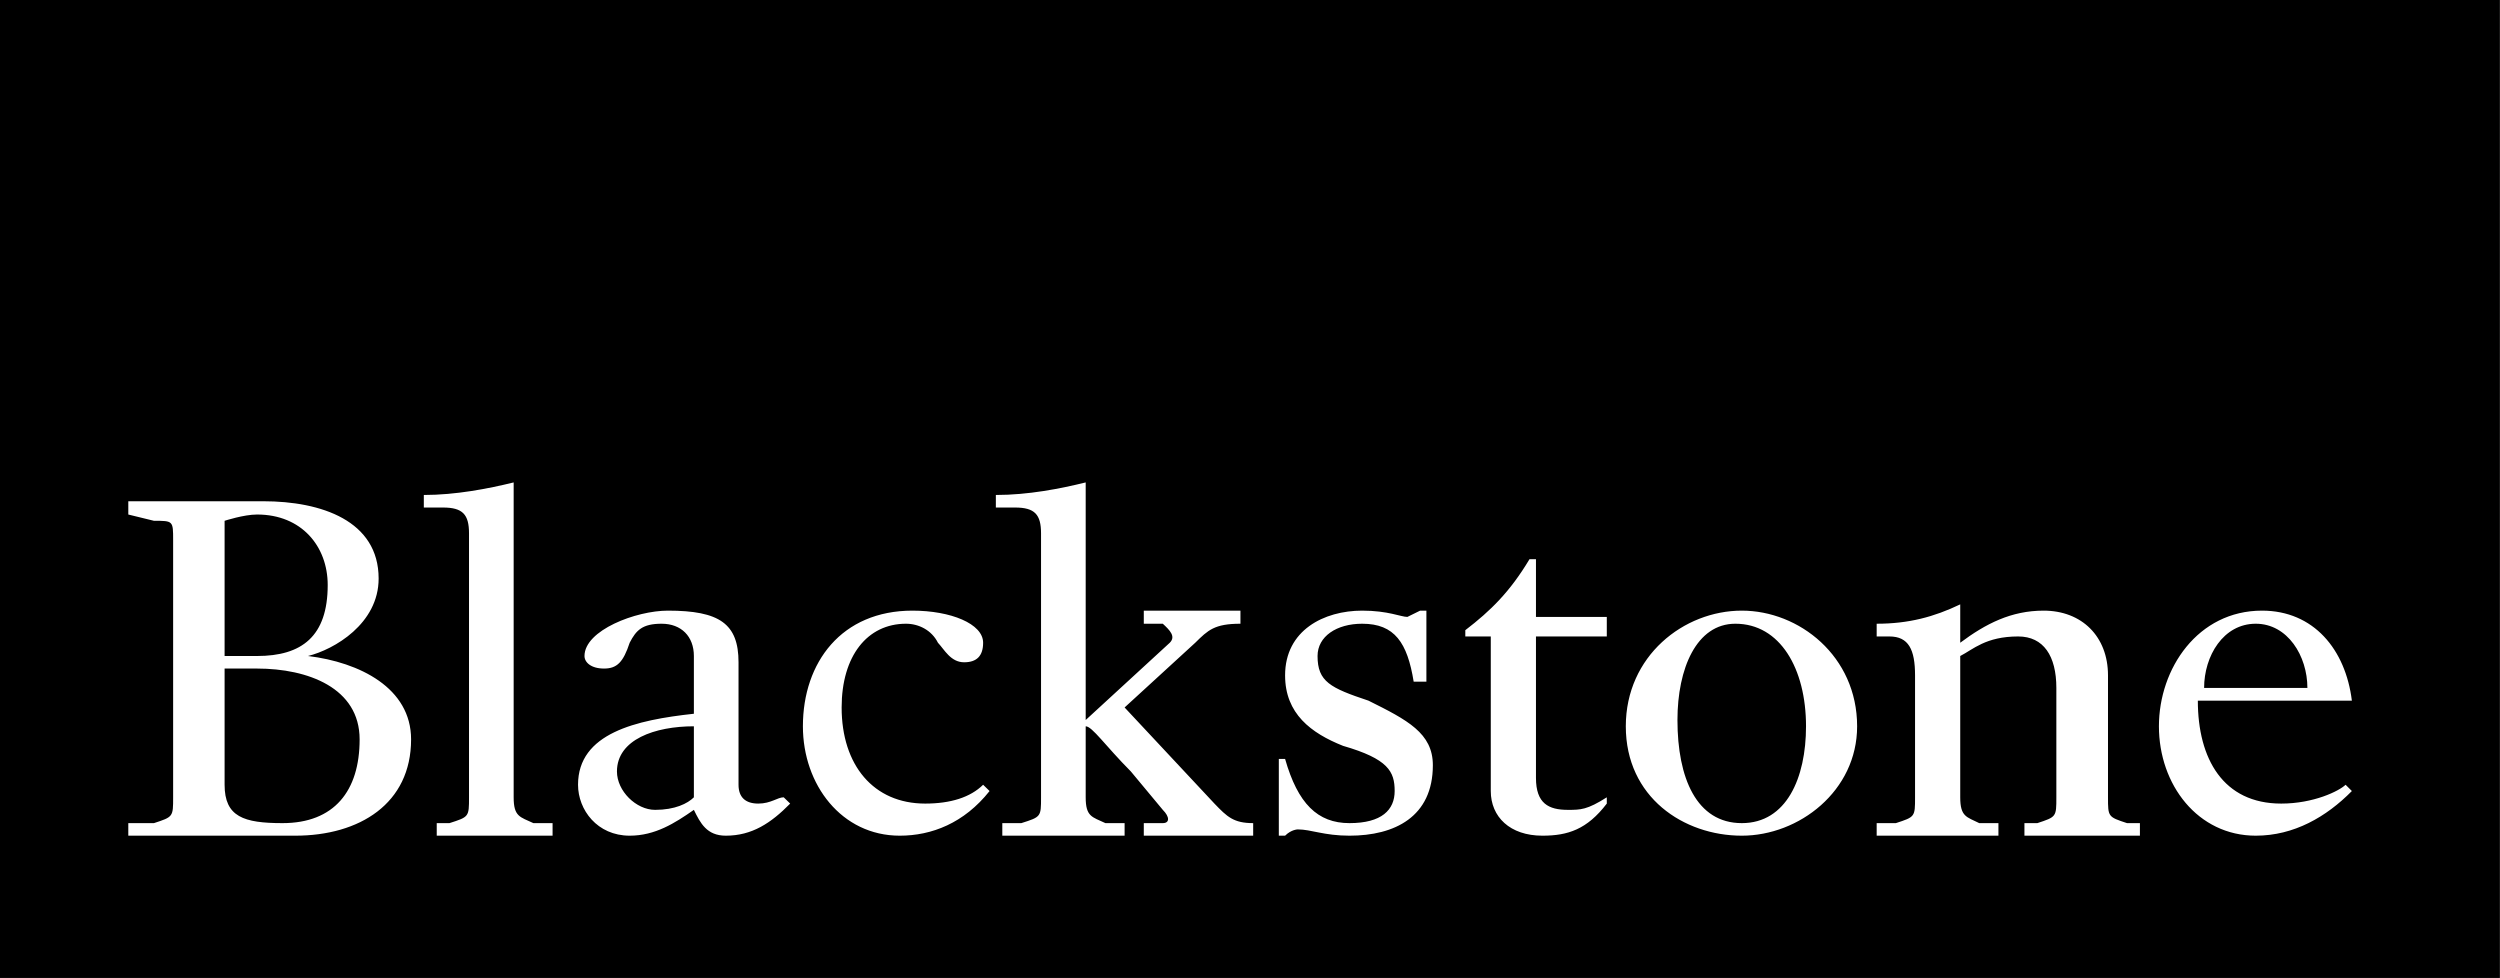
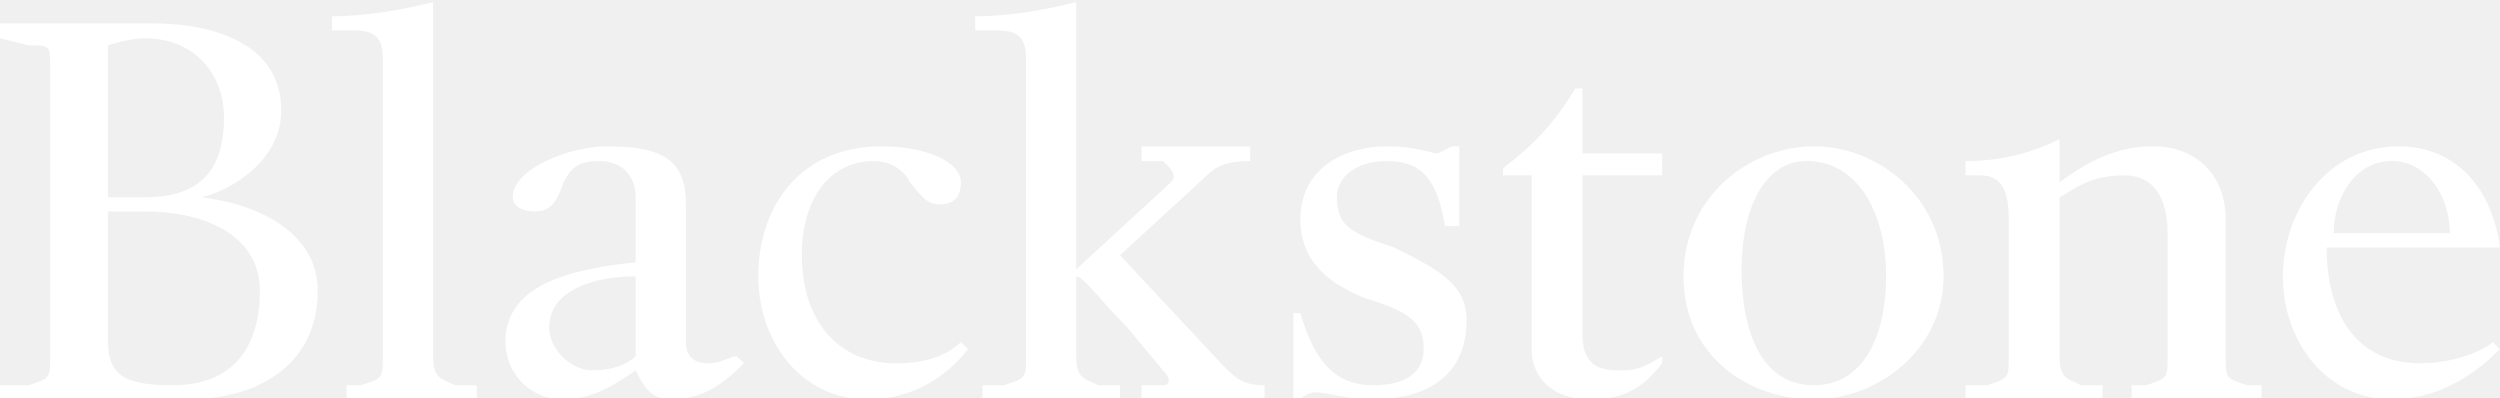
- <svg xmlns="http://www.w3.org/2000/svg" id="svg2" xml:space="preserve" height="195.57" width="500" version="1.0">
-   <path id="rectangle" d="m241.77 150.4h111.53v43.63h-111.53v-43.63z" transform="matrix(4.4831 0 0 -4.4831 -1083.9 869.85)" />
-   <path id="Blackstone" d="m316.91 837.79c3.24 0 6.43 1.09 6.43 4.31 0 2.52-2.48 3.96-3.94 4.32 2.88 0.35 5.75 1.78 5.75 4.65 0 3.58-2.87 5.37-6.46 5.37h-9.31v-0.7h1.43c1.07-0.35 1.07-0.35 1.07-1.44v-3.58-7.18-3.58c0-1.08 0-1.08-1.07-1.08-1.43-0.35-1.43-0.35-1.43-0.35v-0.74h7.53zm-2.16 1.09v7.54h1.81c2.49 0 3.94-1.09 3.94-3.96 0-2.15-1.45-3.93-3.94-3.93-0.74 0-1.81 0.35-1.81 0.35zm0 8.24v6.48c0 1.79 1.07 2.14 3.23 2.14 2.88 0 4.3-1.79 4.3-4.67 0-2.87-2.88-3.95-5.72-3.95h-1.81zm16.12 3.6v3.58c0 1.09 0.36 1.09 1.1 1.44h1.07v0.7h-6.46v-0.7h0.71c1.09-0.35 1.09-0.35 1.09-1.44v-3.58-11.14c0-1.05-0.35-1.44-1.45-1.44h-1.07v-0.7c1.78 0 3.59-0.35 5.01-0.7v5.36 8.62zm10.05 4.28c-1.06 0.74-2.16 1.44-3.58 1.44-1.81 0-2.88-1.44-2.88-2.84 0-2.88 3.24-3.61 6.46-3.96v-3.22c0-1.09-0.7-1.8-1.8-1.8-1.07 0-1.42 0.36-1.78 1.06-0.36 1.09-0.71 1.44-1.43 1.44-0.73 0-1.09-0.35-1.09-0.7 0-1.44 2.88-2.53 4.65-2.53 2.88 0 3.94 0.73 3.94 2.88v6.83c0 0.7 0.39 1.05 1.1 1.05s1.07-0.35 1.42-0.35l0.36 0.35c-1.07 1.09-2.13 1.79-3.59 1.79-1.06 0-1.42-0.7-1.78-1.44zm0-4.66c-2.16 0-4.29 0.73-4.29 2.52 0 1.09 1.07 2.14 2.13 2.14 1.1 0 1.81-0.35 2.16-0.7v-3.96zm16.13-4.66c0 0.74-0.36 1.09-1.06 1.09-0.75 0-1.1-0.71-1.46-1.09-0.35-0.7-1.07-1.06-1.78-1.06-2.16 0-3.59 1.8-3.59 4.67 0 3.22 1.78 5.36 4.66 5.36 1.42 0 2.52-0.35 3.23-1.05l0.36 0.35c-1.42 1.79-3.23 2.49-5.01 2.49-3.24 0-5.4-2.84-5.4-6.1 0-3.57 2.16-6.45 6.11-6.45 2.13 0 3.94 0.73 3.94 1.79zm5.72 5.04v3.58c0 1.09 0.36 1.09 1.1 1.44h1.07v0.7h-6.82v-0.7h1.06c1.1-0.35 1.1-0.35 1.1-1.44v-3.58-11.14c0-1.05-0.35-1.44-1.45-1.44h-1.07v-0.7c1.81 0 3.59-0.35 5.01-0.7v5.36 7.89l4.69-4.31c0.35-0.35 0-0.7-0.39-1.06h-1.06v-0.73h5.39v0.73c-1.45 0-1.81 0.36-2.52 1.06l-3.94 3.61c5.01 5.36 5.01 5.36 5.01 5.36 0.71 0.74 1.07 1.09 2.16 1.09v0.7h-6.1v-0.7h1.06c0.39 0 0.39-0.35 0-0.74-1.78-2.14-1.78-2.14-1.78-2.14-1.42-1.43-2.16-2.52-2.52-2.52v0.38zm11.83 5.37s-0.36 0-0.71 0.35h-0.35v-4.28h0.35c0.71 2.49 1.81 3.58 3.59 3.58 1.8 0 2.52-0.74 2.52-1.79 0-1.09-0.36-1.79-2.88-2.52-1.78-0.71-3.23-1.79-3.23-3.93 0-2.52 2.17-3.61 4.3-3.61 1.45 0 2.16 0.35 2.52 0.35l0.71-0.35h0.35v3.96h-0.71c-0.35-2.17-1.06-3.23-2.87-3.23-1.43 0-2.49 0.71-2.49 1.8 0 1.43 0.71 1.78 2.84 2.49 2.17 1.08 3.59 1.81 3.59 3.6 0 2.88-2.13 3.93-4.65 3.93-1.42 0-2.14-0.35-2.88-0.35zm10.76-2.14v-8.62h-1.42v-0.35c1.42-1.09 2.49-2.14 3.58-3.96h0.36v3.22h3.95v1.09h-3.95v7.89c0 1.43 0.71 1.78 1.78 1.78 0.71 0 1.07 0 2.17-0.7v0.35c-1.1 1.44-2.17 1.79-3.59 1.79-1.81 0-2.88-1.05-2.88-2.49zm7.53-3.61c0-3.92 3.23-6.45 6.47-6.45 3.19 0 6.43 2.53 6.43 6.45 0 3.61-3.24 6.1-6.43 6.1-3.24 0-6.47-2.14-6.47-6.1zm10.05 0c0-3.22-1.45-5.72-3.94-5.72-2.17 0-3.23 2.5-3.23 5.37 0 3.23 1.06 5.75 3.59 5.75 2.49 0 3.58-2.52 3.58-5.4zm13.96-2.14c0-1.78-0.71-2.87-2.13-2.87-1.81 0-2.52 0.73-3.23 1.09v4.3 3.58c0 1.09 0.36 1.09 1.06 1.44h1.07v0.7h-6.79v-0.7h1.07c1.07-0.35 1.07-0.35 1.07-1.44v-3.58-3.22c0-1.44-0.36-2.17-1.43-2.17h-0.71v-0.71c1.78 0 3.2-0.38 4.66-1.08v2.14c1.42-1.06 2.84-1.79 4.65-1.79 2.13 0 3.59 1.44 3.59 3.61v3.22 3.58c0 1.09 0 1.09 1.06 1.44h0.72v0.7h-6.44v-0.7h0.72c1.06-0.35 1.06-0.35 1.06-1.44v-3.58-2.52zm5.72 2.14c0-3.22 2.17-6.45 5.75-6.45 2.88 0 4.66 2.17 5.01 5.02h-8.59c0 3.25 1.42 5.74 4.65 5.74 1.81 0 3.23-0.7 3.59-1.05l0.35 0.35c-1.42 1.44-3.23 2.49-5.36 2.49-3.23 0-5.4-2.84-5.4-6.1zm2.52-2.14h5.76c0-1.78-1.1-3.58-2.88-3.58-1.81 0-2.88 1.8-2.88 3.58z" transform="matrix(3.5864 0 0 3.5864 -1083.9 -2904.4)" fill="#fff" />
+ <svg xmlns="http://www.w3.org/2000/svg" viewBox="25.7 96.1 444.7 70.7" fill="#ffffff" role="img">
+   <path d="m316.91 837.79c3.24 0 6.43 1.09 6.43 4.31 0 2.52-2.48 3.96-3.94 4.32 2.88 0.35 5.75 1.78 5.75 4.65 0 3.58-2.87 5.37-6.46 5.37h-9.31v-0.7h1.43c1.07-0.35 1.07-0.35 1.07-1.44v-3.58-7.18-3.58c0-1.08 0-1.08-1.07-1.08-1.43-0.35-1.43-0.35-1.43-0.35v-0.74h7.53zm-2.16 1.09v7.54h1.81c2.49 0 3.94-1.09 3.94-3.96 0-2.15-1.45-3.93-3.94-3.93-0.74 0-1.81 0.35-1.81 0.35zm0 8.24v6.48c0 1.79 1.07 2.14 3.23 2.14 2.88 0 4.3-1.79 4.3-4.67 0-2.87-2.88-3.95-5.72-3.95h-1.81zm16.12 3.6v3.58c0 1.09 0.36 1.09 1.1 1.44h1.07v0.7h-6.46v-0.7h0.71c1.09-0.35 1.09-0.35 1.09-1.44v-3.58-11.14c0-1.05-0.35-1.44-1.45-1.44h-1.07v-0.7c1.78 0 3.59-0.35 5.01-0.7v5.36 8.62zm10.05 4.28c-1.06 0.74-2.16 1.44-3.58 1.44-1.81 0-2.88-1.44-2.88-2.84 0-2.88 3.24-3.61 6.46-3.96v-3.22c0-1.09-0.7-1.8-1.8-1.8-1.07 0-1.42 0.36-1.78 1.06-0.36 1.09-0.71 1.44-1.43 1.44-0.73 0-1.09-0.35-1.09-0.7 0-1.44 2.88-2.53 4.65-2.53 2.88 0 3.94 0.73 3.94 2.88v6.83c0 0.7 0.39 1.05 1.1 1.05s1.07-0.35 1.42-0.35l0.36 0.35c-1.07 1.09-2.13 1.79-3.59 1.79-1.06 0-1.42-0.7-1.78-1.44zm0-4.66c-2.16 0-4.29 0.73-4.29 2.52 0 1.09 1.07 2.14 2.13 2.14 1.1 0 1.81-0.35 2.16-0.7v-3.96zm16.13-4.66c0 0.74-0.36 1.09-1.06 1.09-0.75 0-1.1-0.71-1.46-1.09-0.35-0.7-1.07-1.06-1.78-1.06-2.16 0-3.59 1.8-3.59 4.67 0 3.22 1.78 5.36 4.66 5.36 1.42 0 2.52-0.35 3.23-1.05l0.36 0.35c-1.42 1.79-3.23 2.49-5.01 2.49-3.24 0-5.4-2.84-5.4-6.1 0-3.57 2.16-6.45 6.11-6.45 2.13 0 3.94 0.73 3.94 1.79zm5.72 5.04v3.58c0 1.09 0.36 1.09 1.1 1.44h1.07v0.7h-6.82v-0.7h1.06c1.1-0.35 1.1-0.35 1.1-1.44v-3.58-11.14c0-1.05-0.35-1.44-1.45-1.44h-1.07v-0.7c1.81 0 3.59-0.35 5.01-0.7v5.36 7.89l4.69-4.31c0.35-0.35 0-0.7-0.39-1.06h-1.06v-0.73h5.39v0.73c-1.45 0-1.81 0.36-2.52 1.06l-3.94 3.61c5.01 5.36 5.01 5.36 5.01 5.36 0.71 0.74 1.07 1.09 2.16 1.09v0.7h-6.1v-0.7h1.06c0.39 0 0.39-0.35 0-0.74-1.78-2.14-1.78-2.14-1.78-2.14-1.42-1.43-2.16-2.52-2.52-2.52v0.38zm11.83 5.37s-0.36 0-0.71 0.35h-0.35v-4.28h0.35c0.71 2.49 1.81 3.58 3.59 3.58 1.8 0 2.52-0.74 2.52-1.79 0-1.09-0.36-1.79-2.88-2.52-1.78-0.71-3.23-1.79-3.23-3.93 0-2.52 2.17-3.61 4.3-3.61 1.45 0 2.16 0.35 2.52 0.35l0.71-0.35h0.35v3.96h-0.71c-0.35-2.17-1.06-3.23-2.87-3.23-1.43 0-2.49 0.71-2.49 1.8 0 1.43 0.71 1.78 2.84 2.49 2.17 1.08 3.59 1.81 3.59 3.6 0 2.88-2.13 3.93-4.65 3.93-1.42 0-2.14-0.35-2.88-0.35zm10.76-2.14v-8.62h-1.42v-0.35c1.42-1.09 2.49-2.14 3.58-3.96h0.36v3.22h3.95v1.09h-3.95v7.89c0 1.43 0.71 1.78 1.78 1.78 0.71 0 1.07 0 2.17-0.7v0.35c-1.1 1.44-2.17 1.79-3.59 1.79-1.81 0-2.88-1.05-2.88-2.49zm7.53-3.61c0-3.92 3.23-6.45 6.47-6.45 3.19 0 6.43 2.53 6.43 6.45 0 3.61-3.24 6.1-6.43 6.1-3.24 0-6.47-2.14-6.47-6.1zm10.05 0c0-3.22-1.45-5.72-3.94-5.72-2.17 0-3.23 2.5-3.23 5.37 0 3.23 1.06 5.75 3.59 5.75 2.49 0 3.58-2.52 3.58-5.4zm13.96-2.14c0-1.78-0.71-2.87-2.13-2.87-1.81 0-2.52 0.73-3.23 1.09v4.3 3.58c0 1.09 0.36 1.09 1.06 1.44h1.07v0.7h-6.79v-0.7h1.07c1.07-0.35 1.07-0.35 1.07-1.44v-3.58-3.22c0-1.44-0.36-2.17-1.43-2.17h-0.71v-0.71c1.78 0 3.2-0.38 4.66-1.08v2.14c1.42-1.06 2.84-1.79 4.65-1.79 2.13 0 3.59 1.44 3.59 3.61v3.22 3.58c0 1.09 0 1.09 1.06 1.44h0.72v0.7h-6.44v-0.7h0.72c1.06-0.35 1.06-0.35 1.06-1.44v-3.58-2.52zm5.72 2.14c0-3.22 2.17-6.45 5.75-6.45 2.88 0 4.66 2.17 5.01 5.02h-8.59c0 3.25 1.42 5.74 4.65 5.74 1.81 0 3.23-0.7 3.59-1.05l0.35 0.35c-1.42 1.44-3.23 2.49-5.36 2.49-3.23 0-5.4-2.84-5.4-6.1zm2.52-2.14h5.76c0-1.78-1.1-3.58-2.88-3.58-1.81 0-2.88 1.8-2.88 3.58z" transform="matrix(3.5864 0 0 3.5864 -1083.9 -2904.4)" />
</svg>
